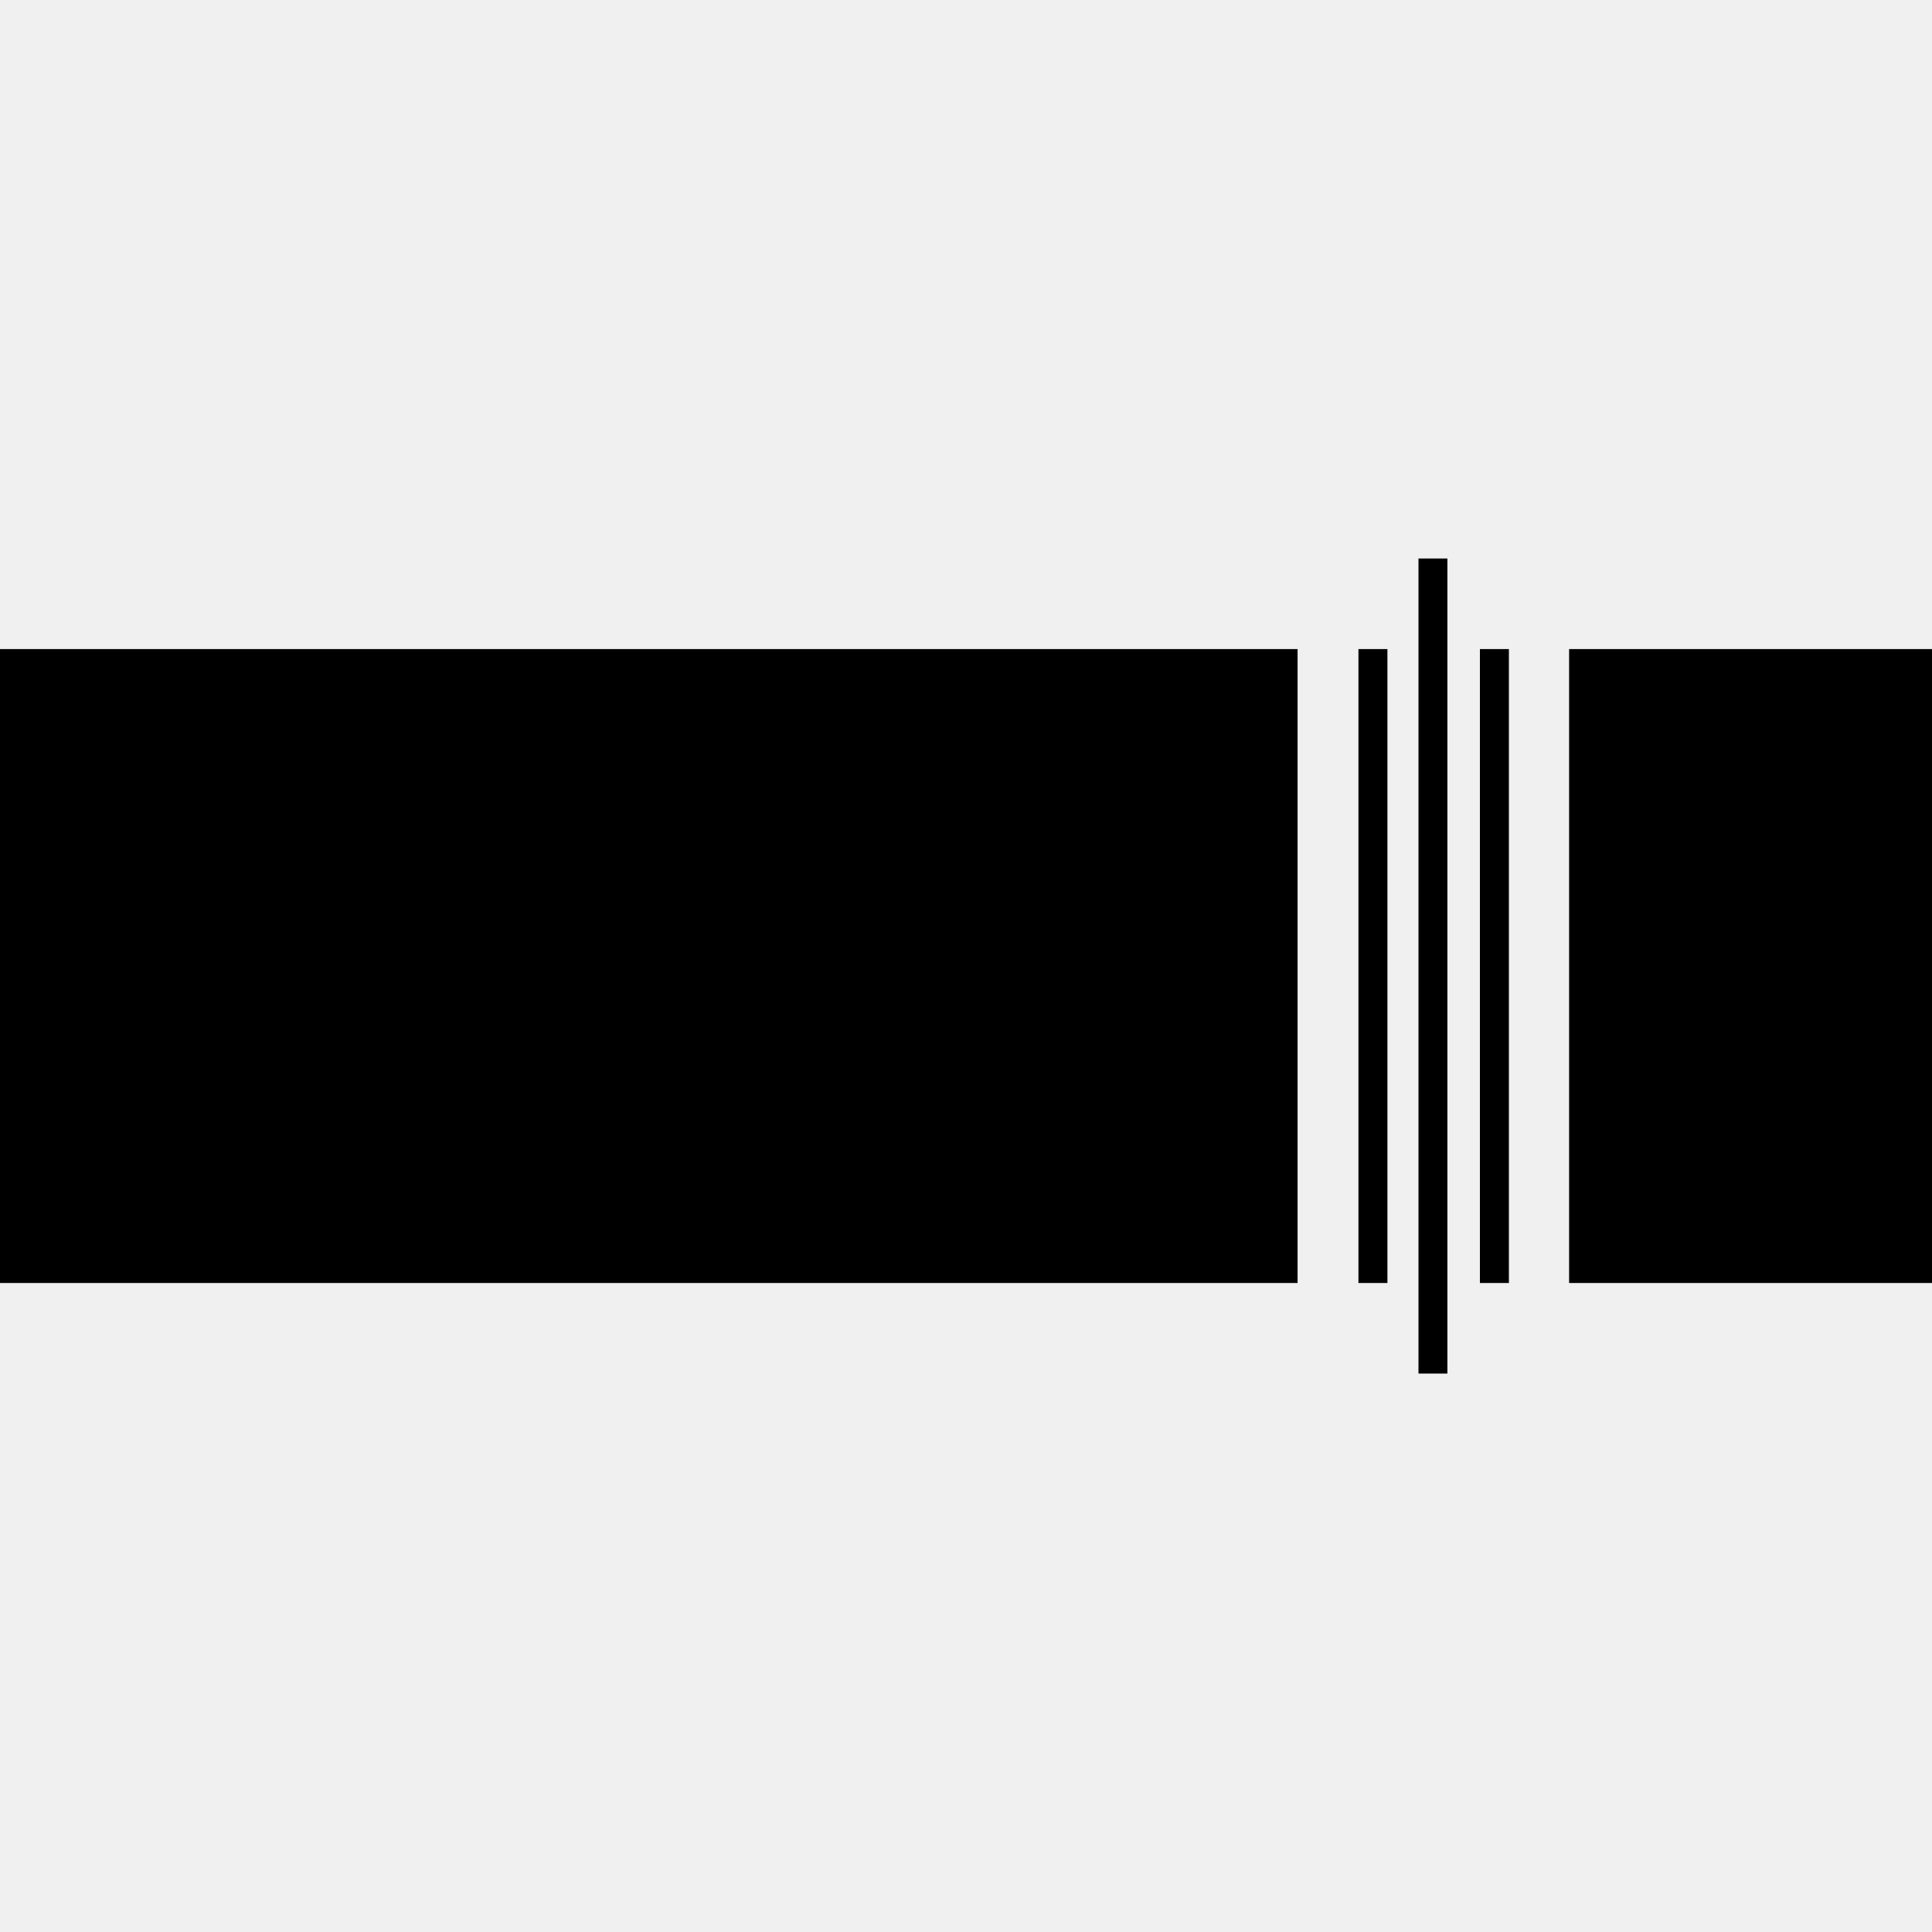
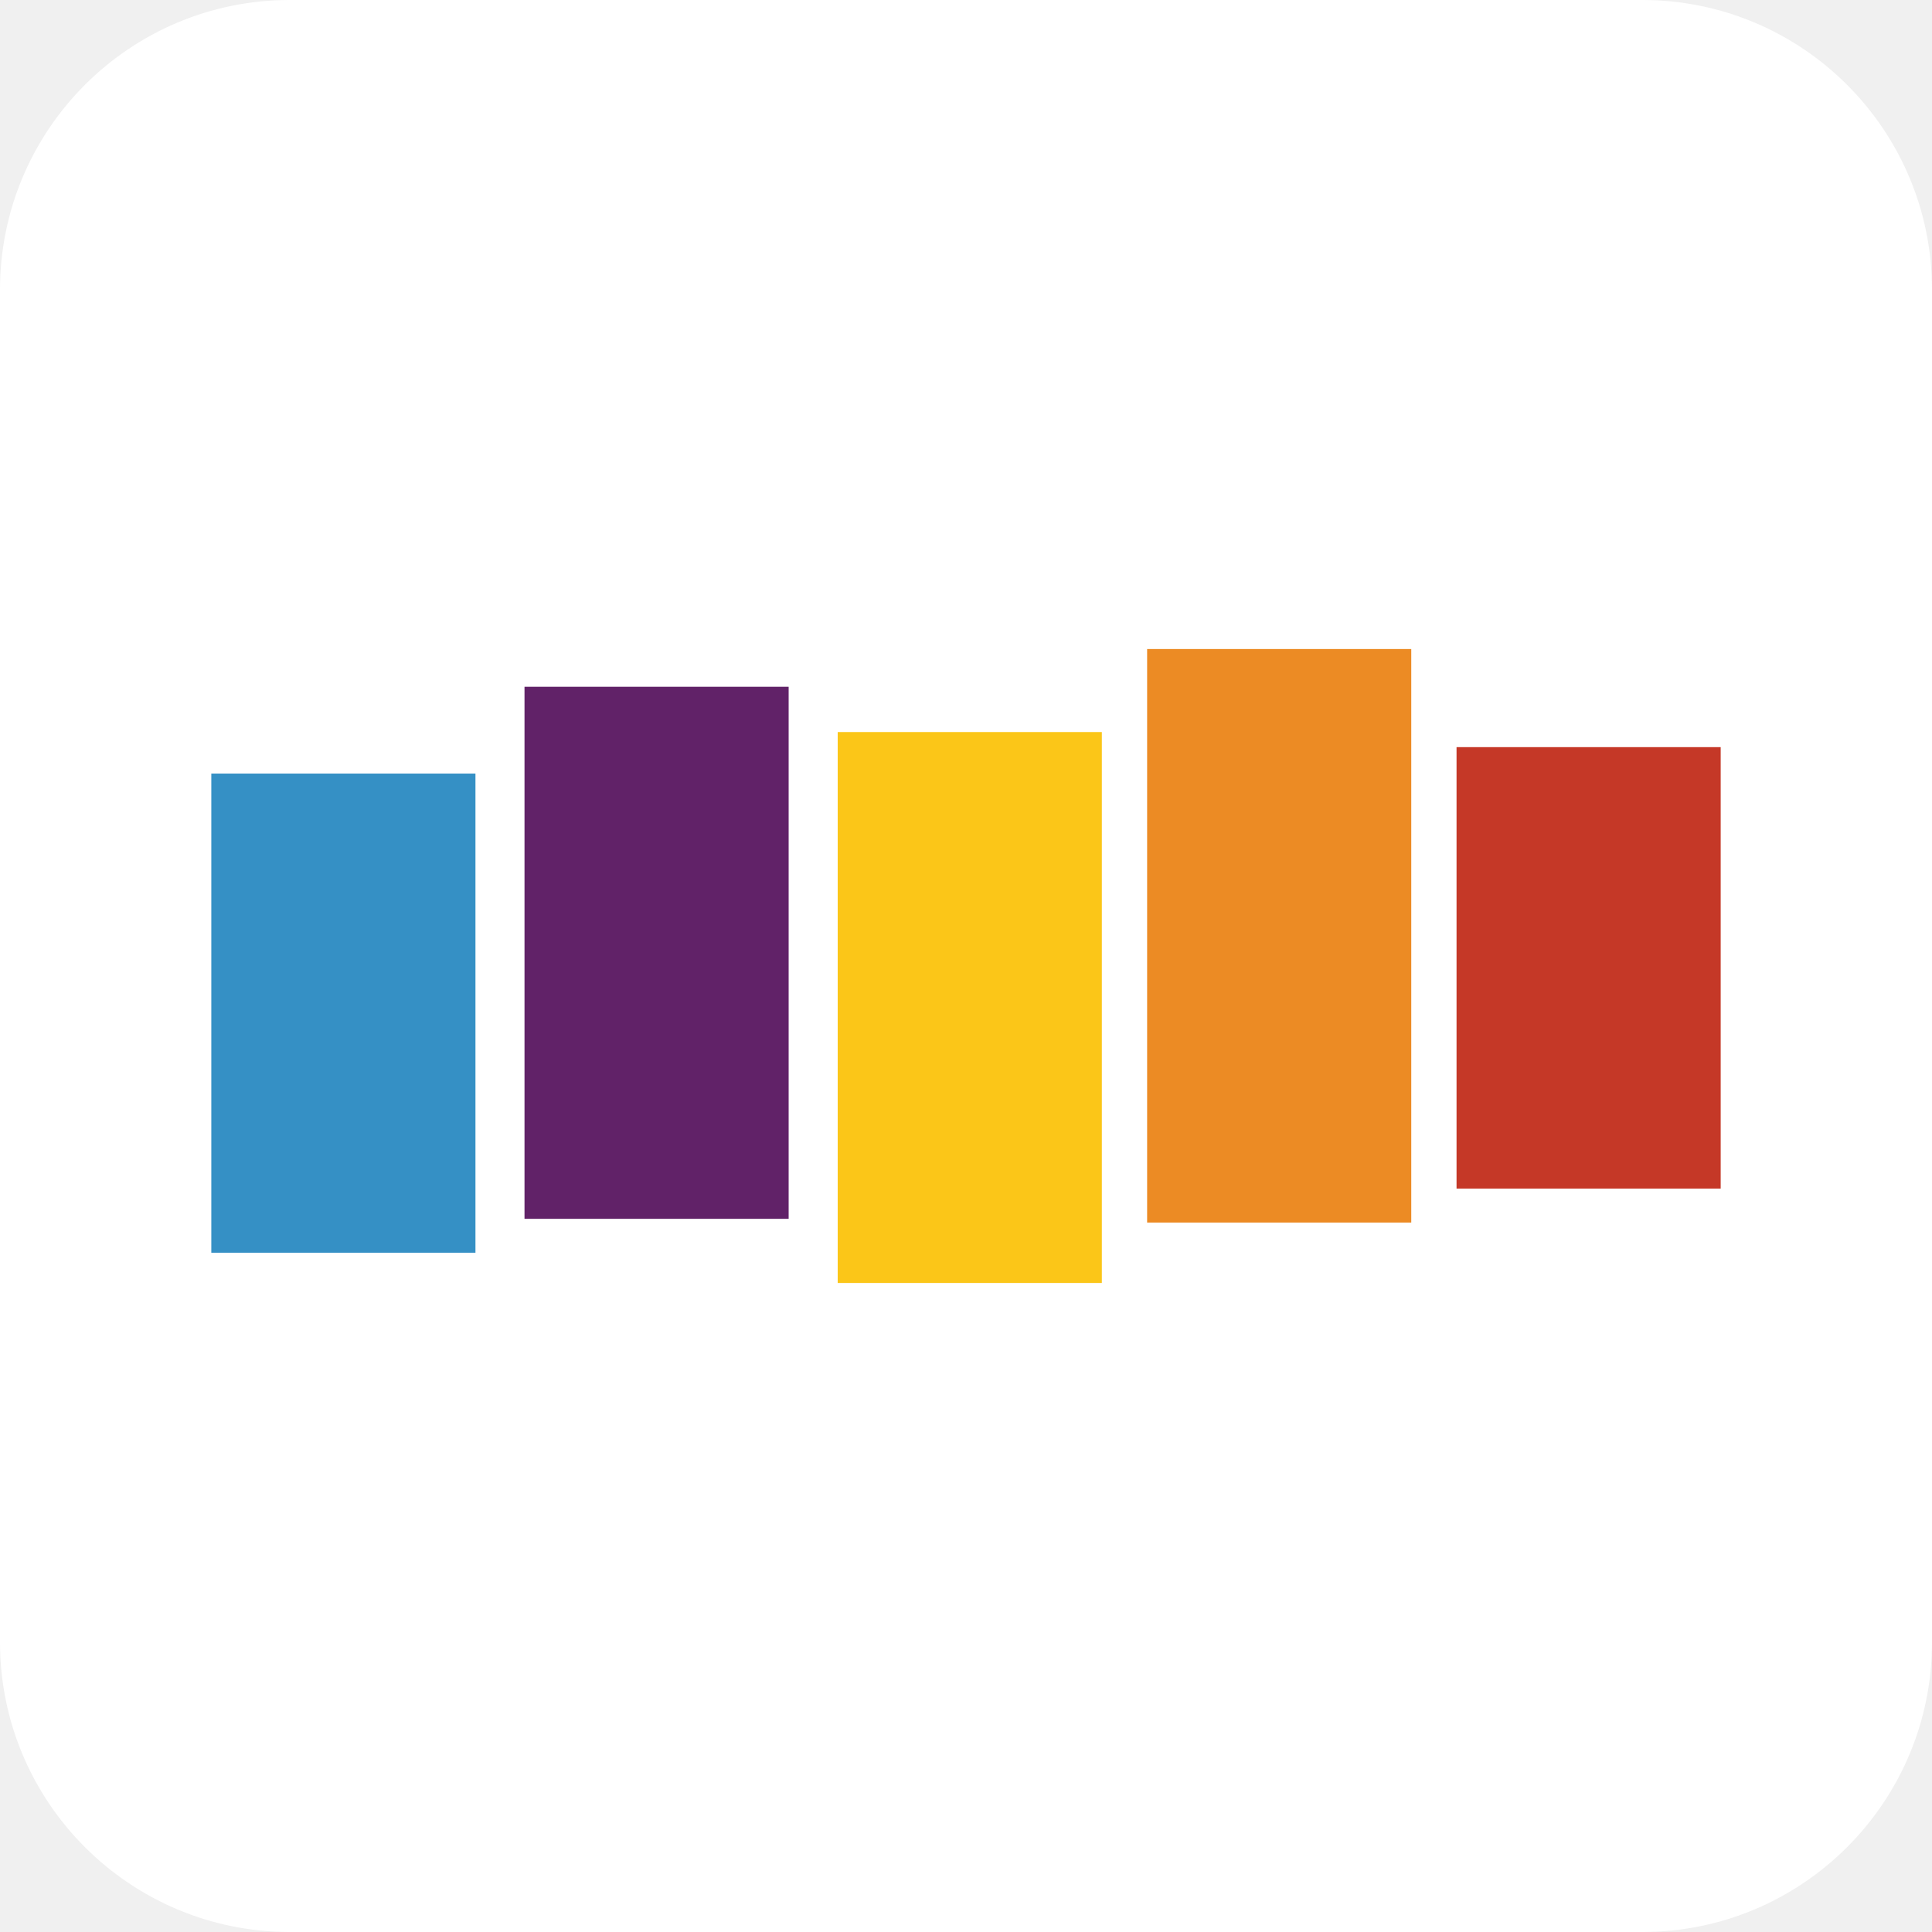
- <svg xmlns="http://www.w3.org/2000/svg" aria-labelledby="simpleicons-stitcher-icon" role="img" viewBox="0 0 24 24">
-   <path d="M17.98 6.938h-.359v10.125h.359V6.938zm-.745 1.125h-.36v7.875h.36V8.063zm-1.116 0H0v7.875h16.119V8.063zm7.881 0h-4.508v7.875H24V8.063zm-5.256 0h-.36v7.875h.36V8.063z" />
+ <svg xmlns="http://www.w3.org/2000/svg" aria-label="Stitcher" role="img" viewBox="0 0 512 512">
+   <rect width="512" height="512" rx="15%" fill="#fff" />
+   <path fill="#3590c5" d="M56 205h70v127H56z" />
+   <path fill="#c53827" d="M386 198h70v117h-70z" />
+   <path fill="#ec8b24" d="M304 172h70v152h-70z" />
+   <path fill="#fbc618" d="M222 194h70v146h-70z" />
+   <path fill="#612268" d="M139 182h70v141h-70z" />
</svg>
